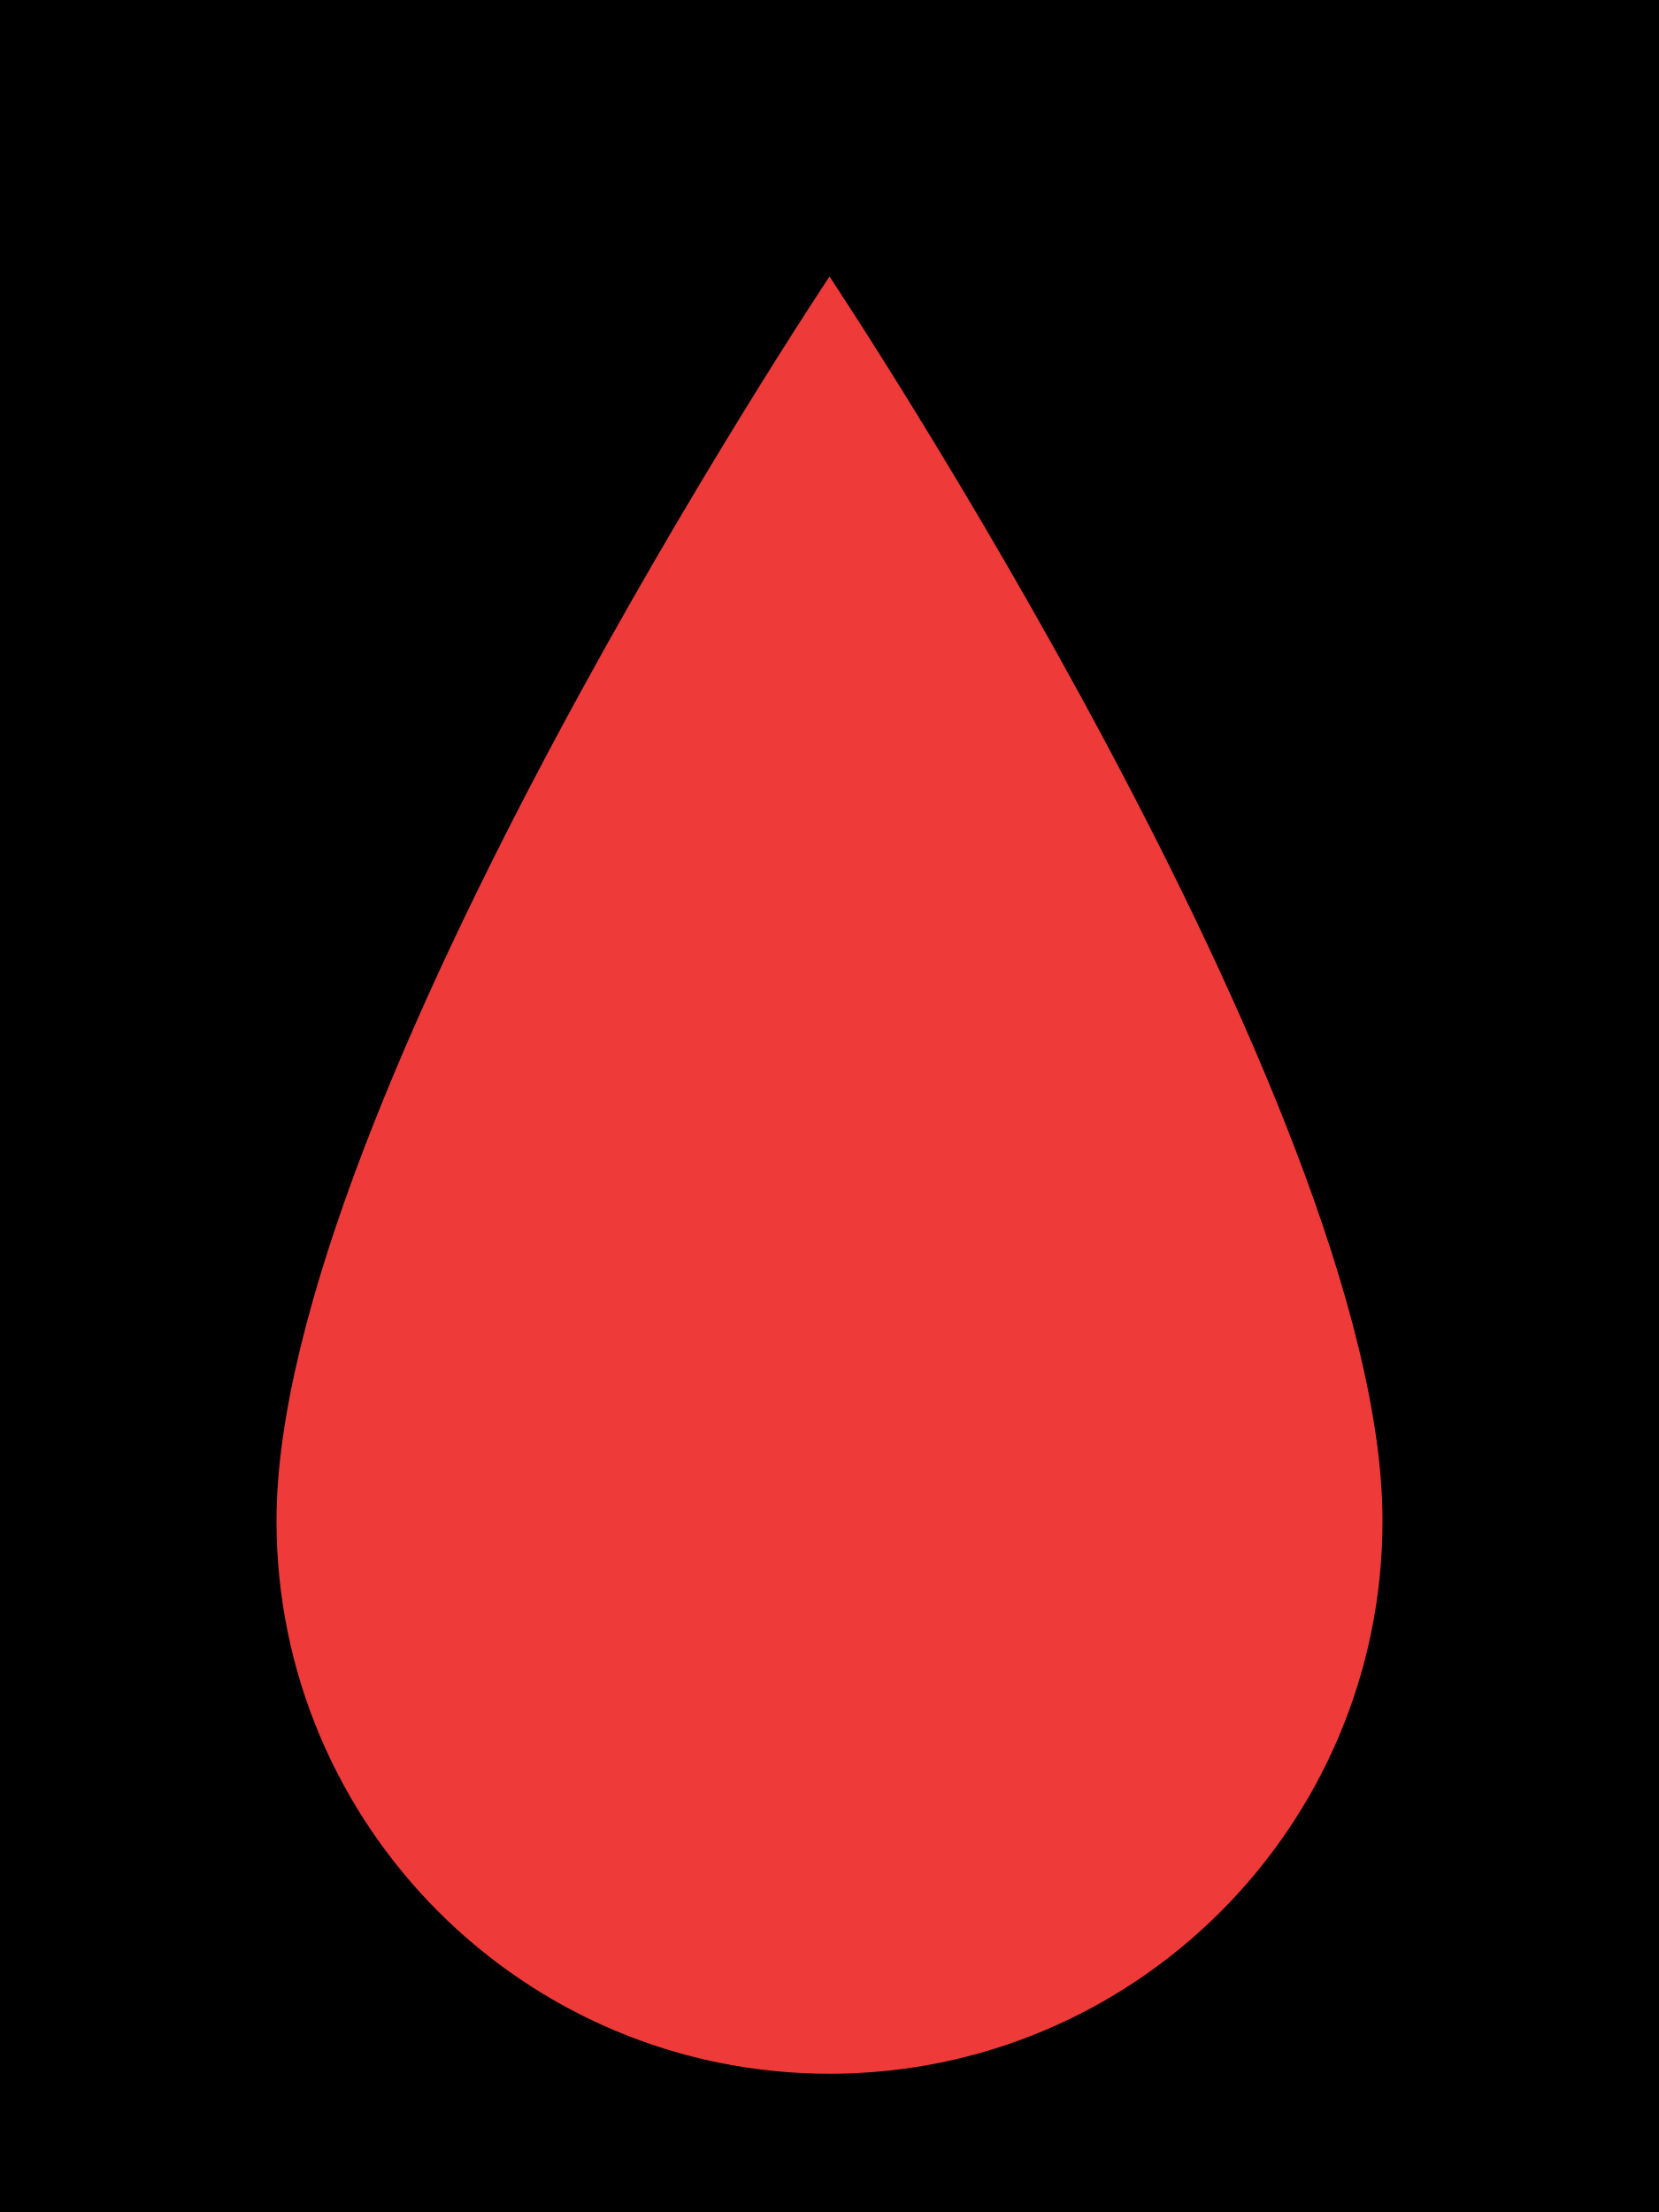
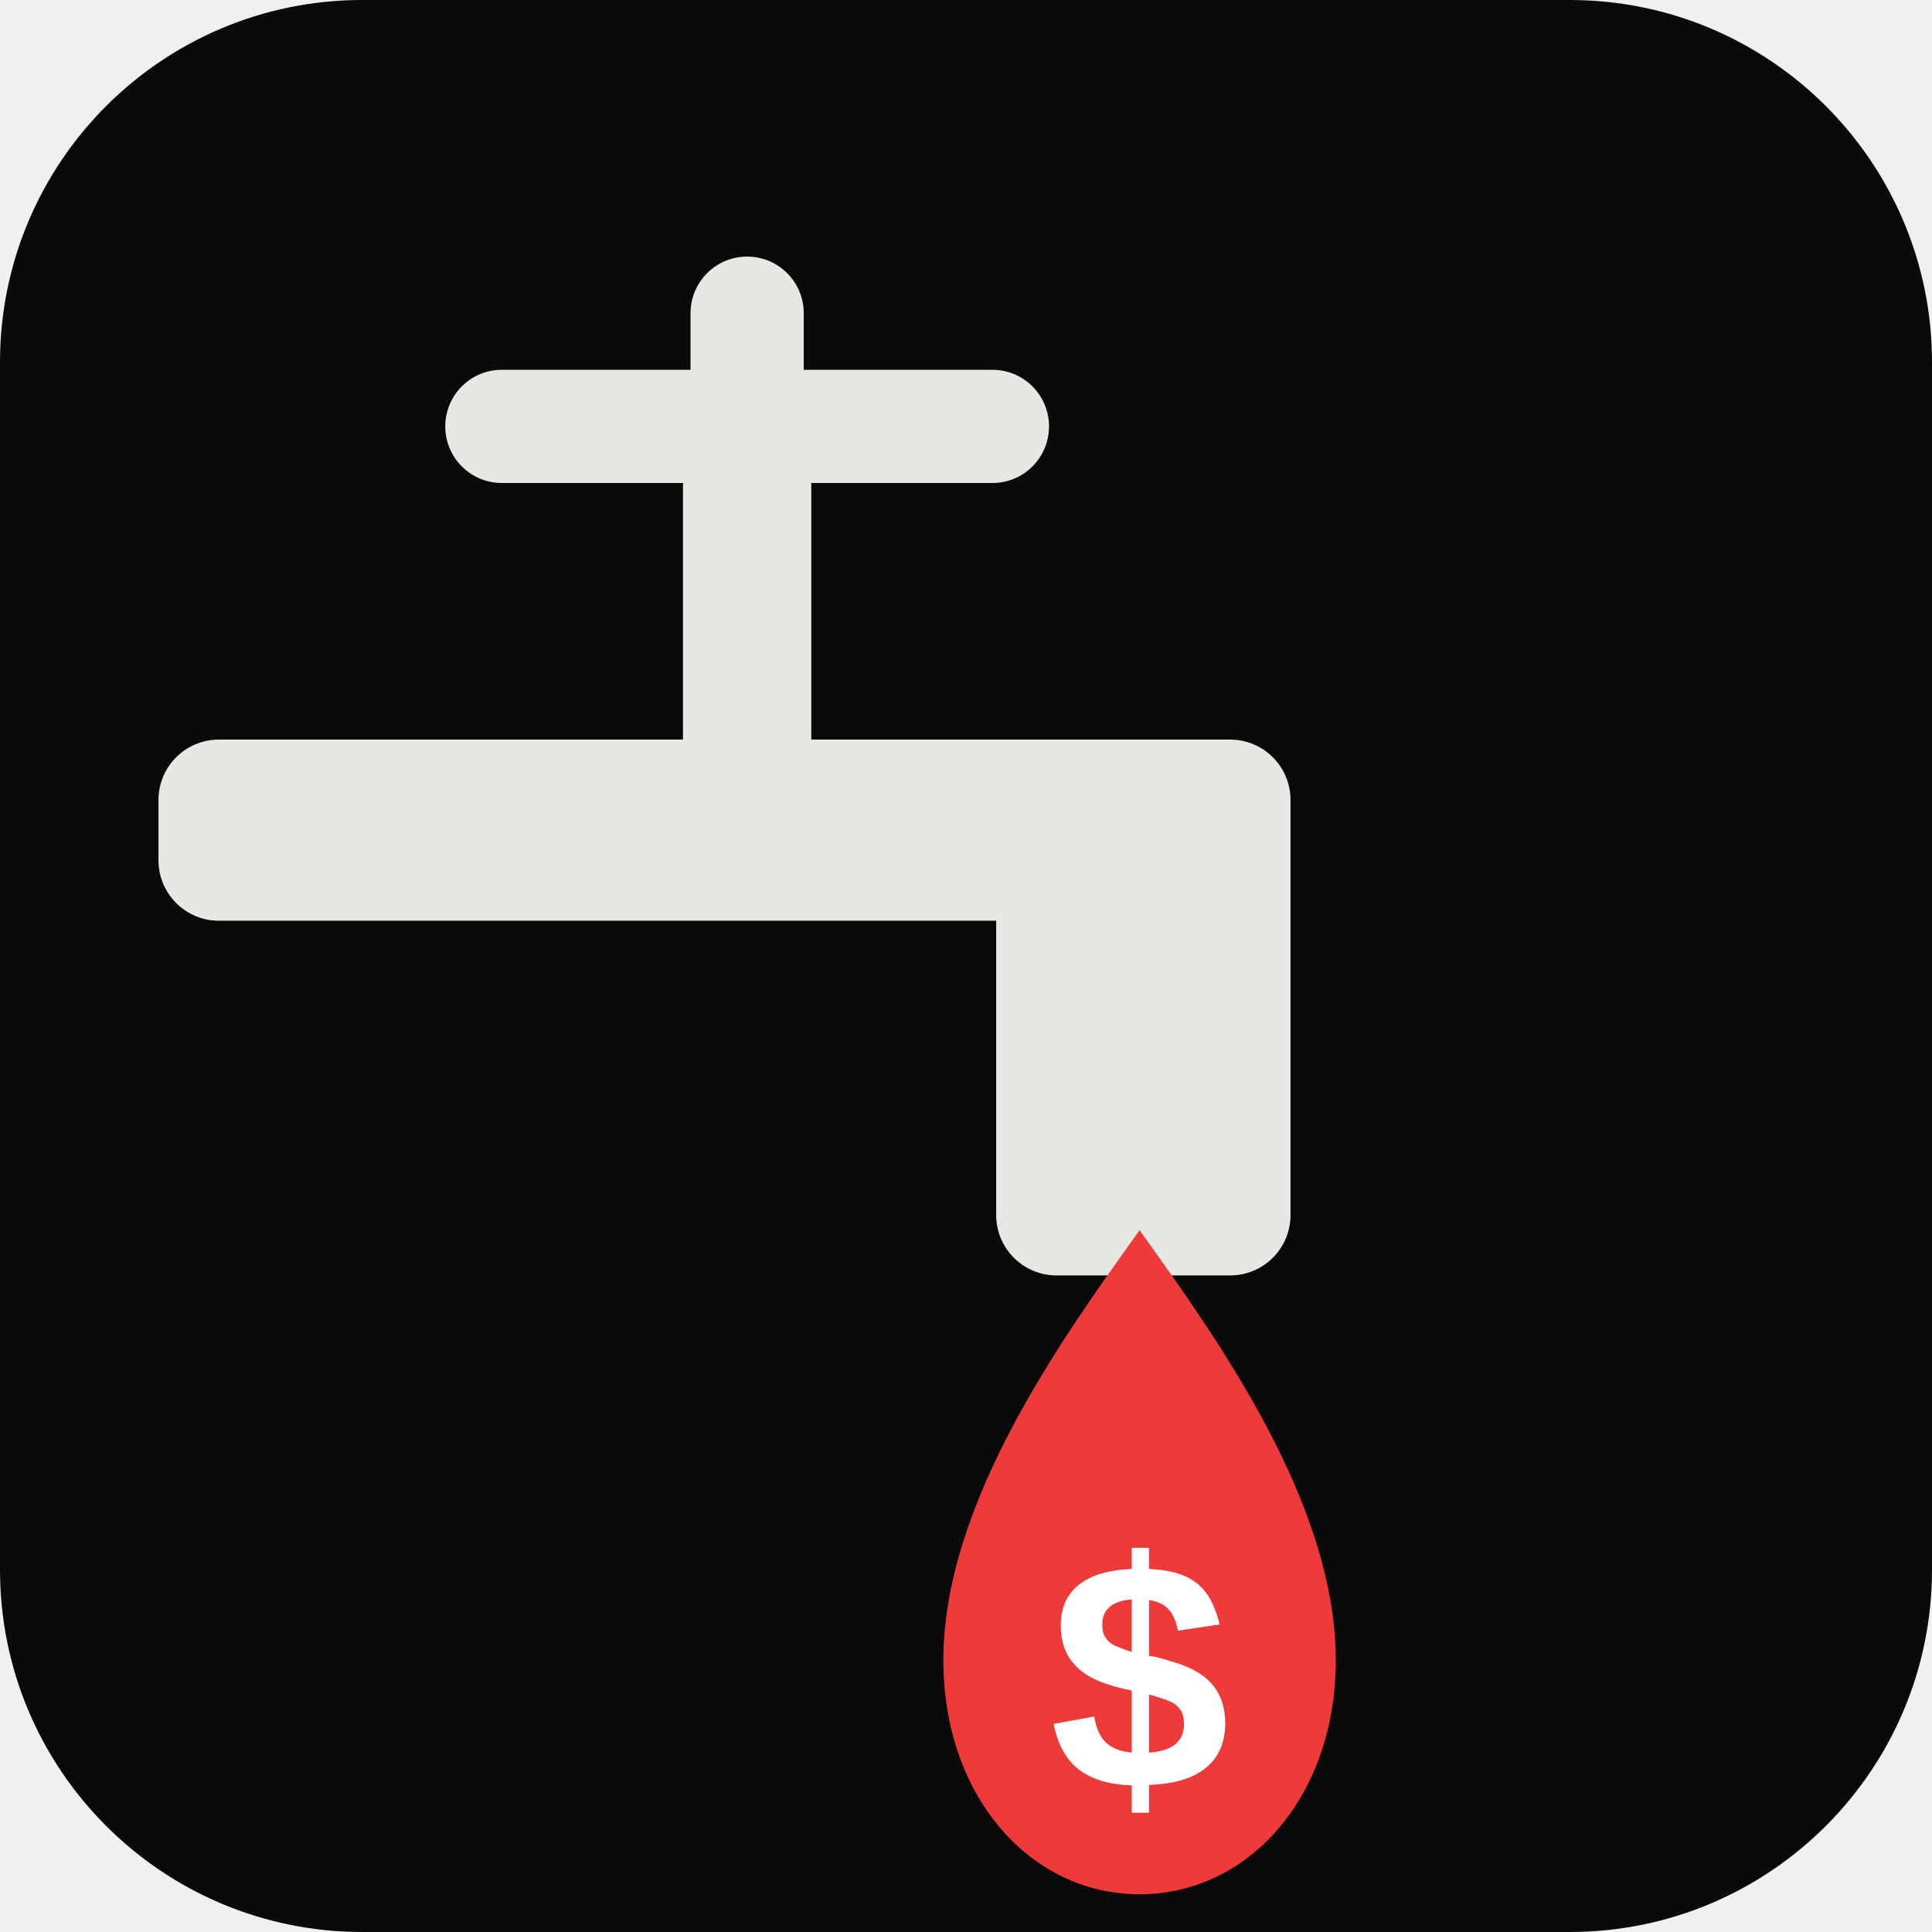
- <svg xmlns="http://www.w3.org/2000/svg" viewBox="0 0 24 32">
-   <rect width="24" height="32" fill="#000" />
-   <path d="M12 4 C12 4 4 16 4 22 a8 8 0 0 0 16 0 C20 16 12 4 12 4 Z" fill="#ef3a3a" />
+ <svg xmlns="http://www.w3.org/2000/svg" viewBox="0 0 512 512">
+   <rect width="512" height="512" rx="96" fill="#0a0a0a" />
+   <g fill="#e8e8e3">
+     <rect x="118" y="98" width="160" height="30" rx="15" />
+     <rect x="183" y="68" width="30" height="90" rx="15" />
+     <rect x="181" y="128" width="34" height="68" />
+     <path d="M58,196              h268              a16,16 0 0 1 16,16              v110              a16,16 0 0 1 -16,16              h-46              a16,16 0 0 1 -16,-16              v-78              h-206              a16,16 0 0 1 -16,-16              v-16              a16,16 0 0 1 16,-16              z" />
+   </g>
+   <g transform="translate(232, 326)">
+     <path d="M70,0              C50,28 18,72 18,114              C18,150 41,176 70,176              C99,176 122,150 122,114              C122,72 90,28 70,0 Z" fill="#ef3a3a" />
+     <text x="70" y="148" font-family="-apple-system, BlinkMacSystemFont, 'Helvetica Neue', Arial, sans-serif" font-size="86" font-weight="900" fill="#ffffff" text-anchor="middle">$</text>
+   </g>
</svg>
